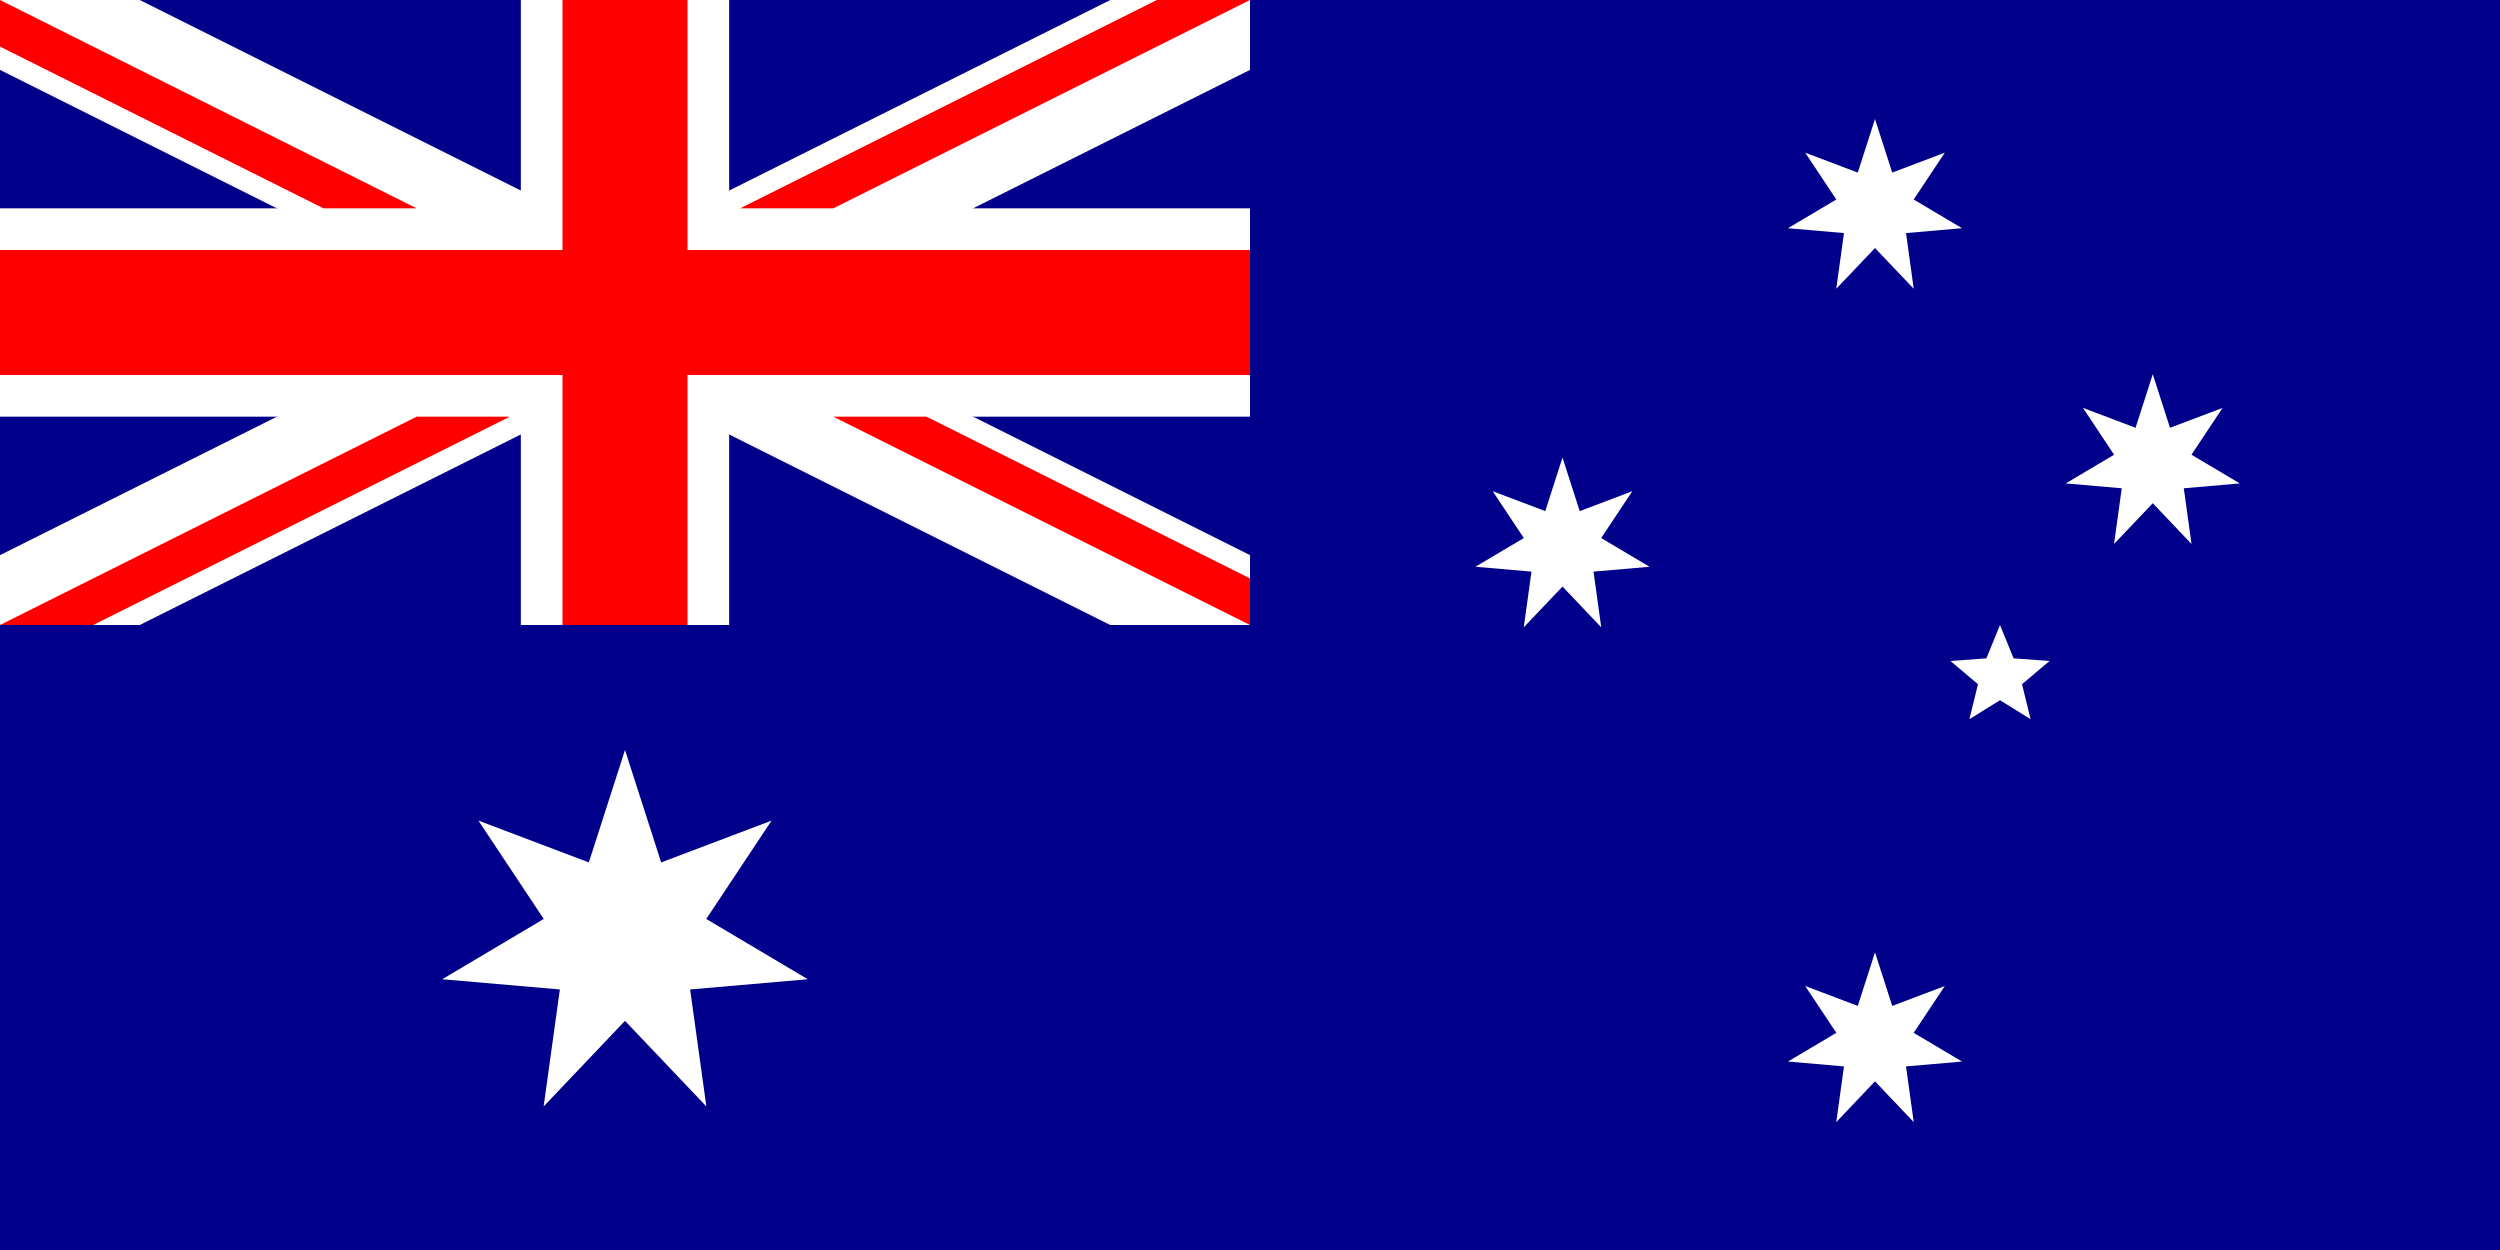
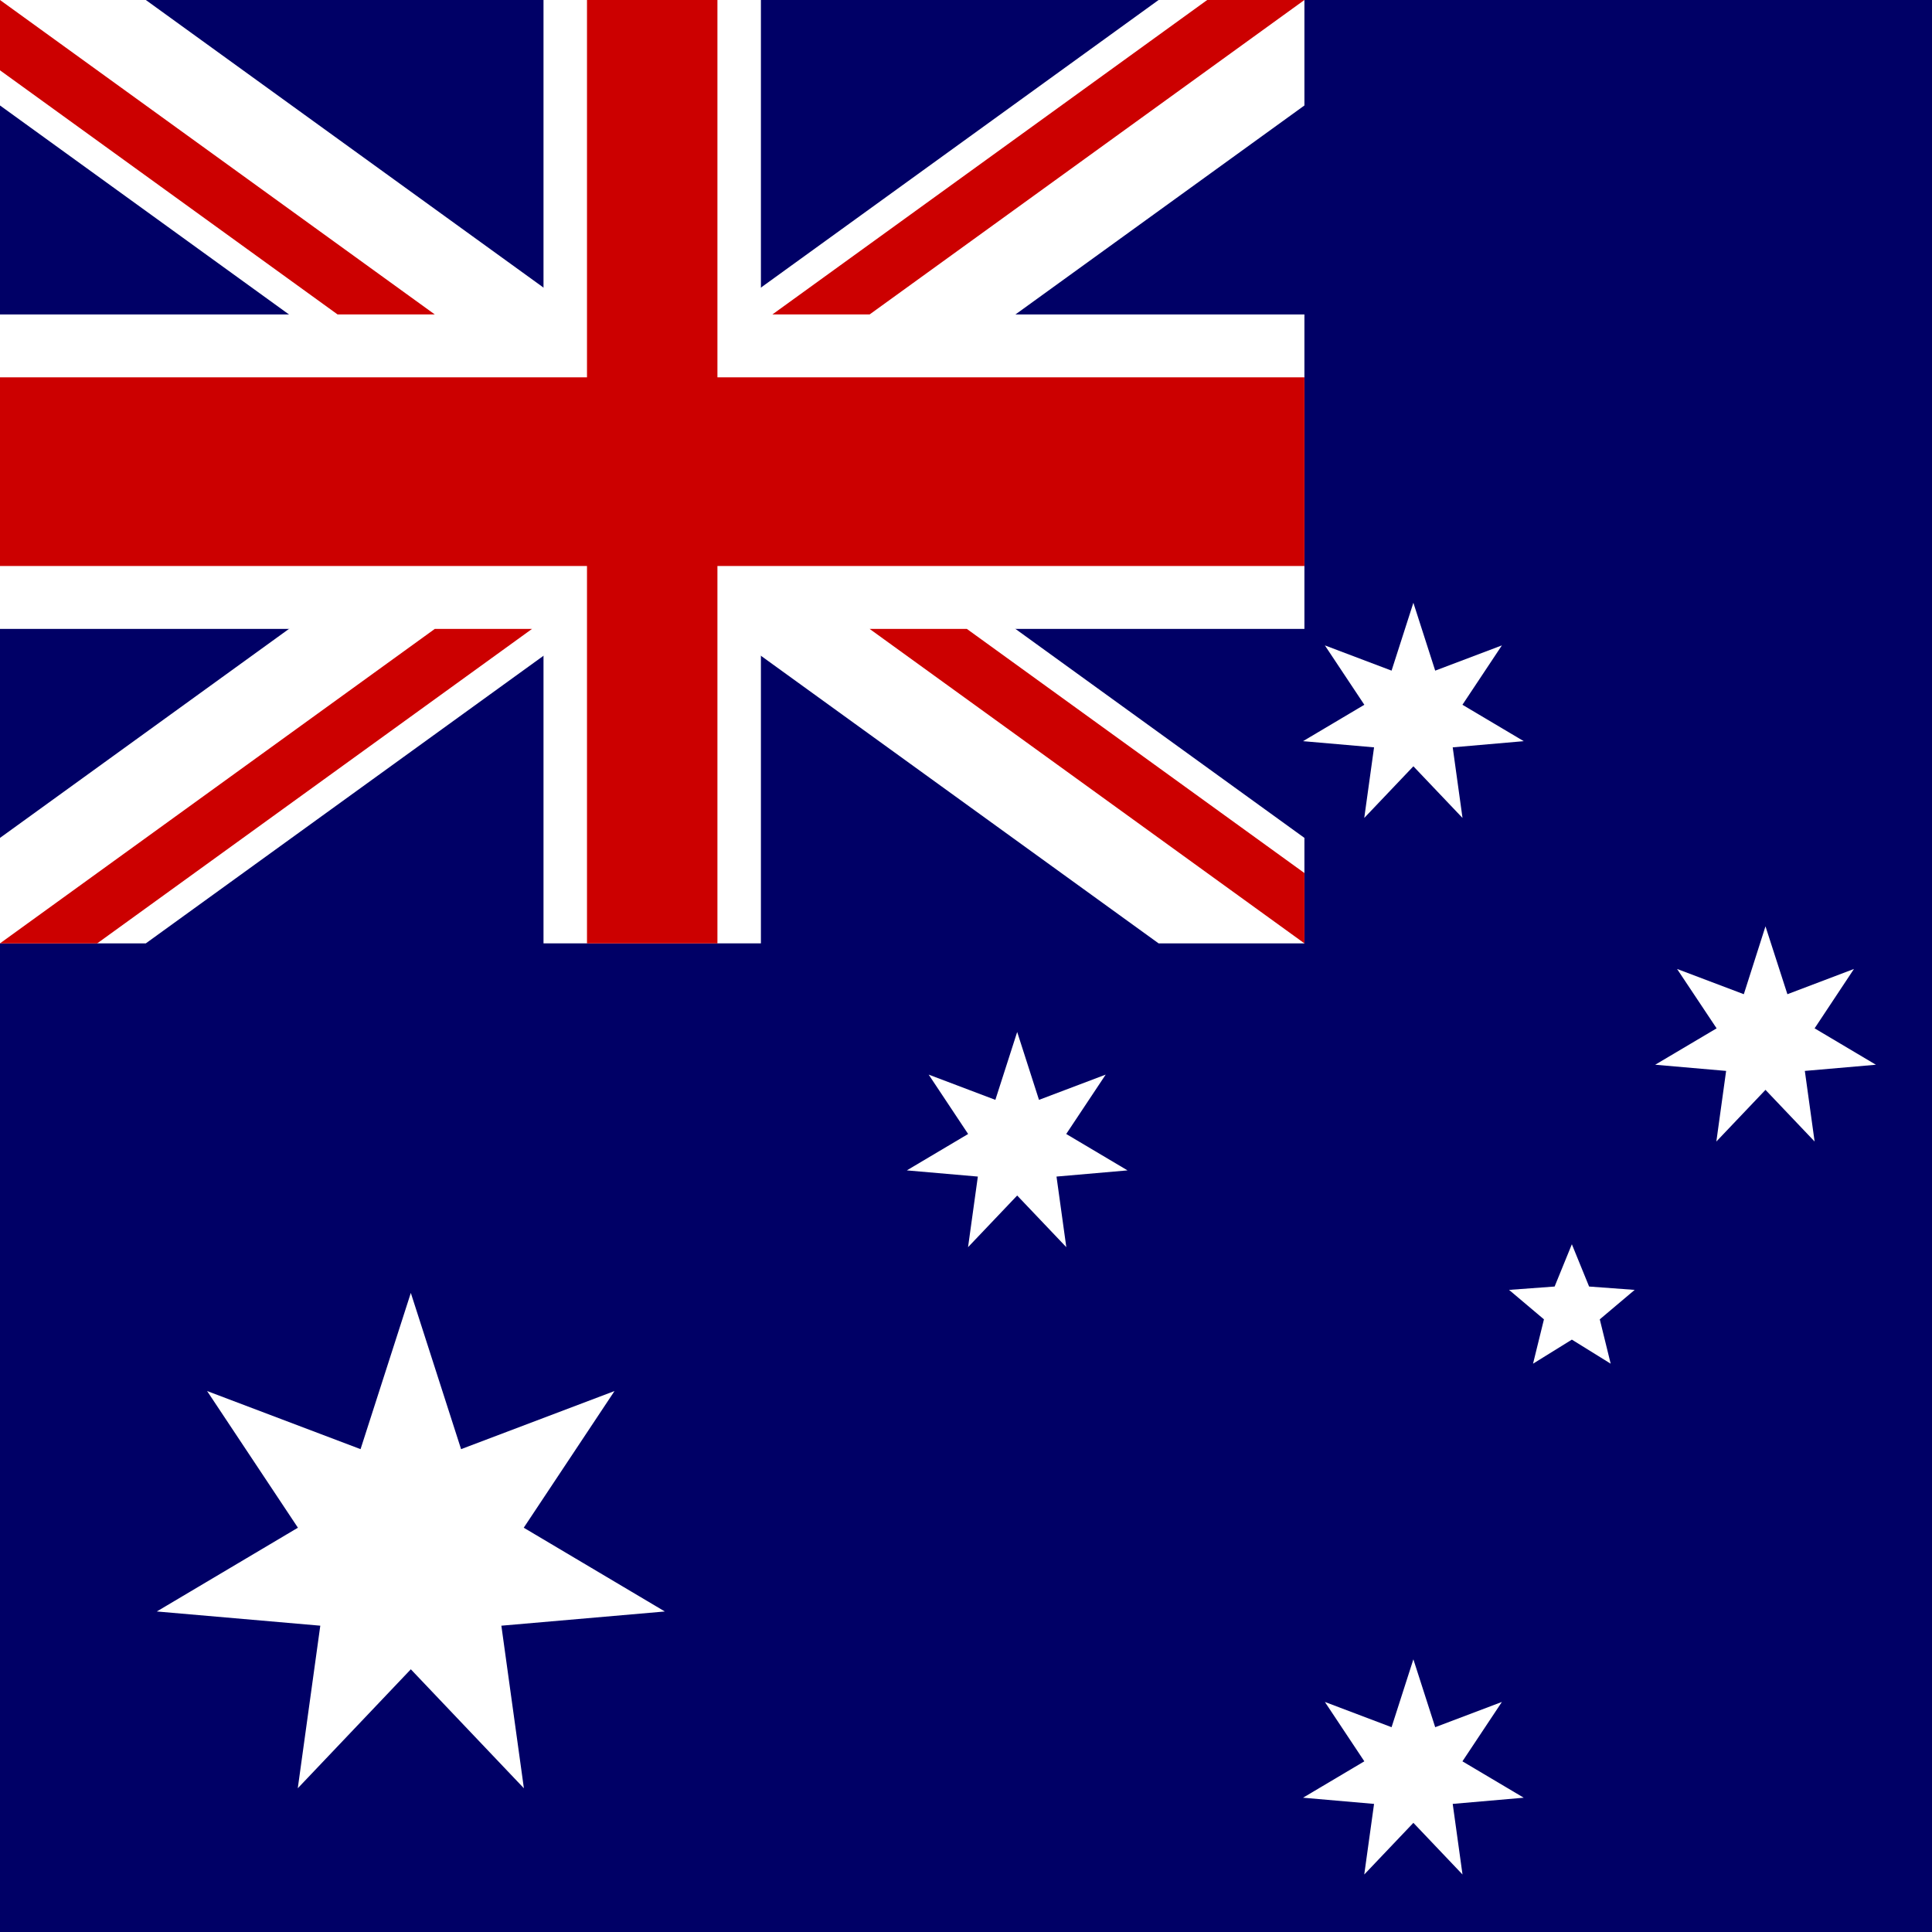
- <svg xmlns="http://www.w3.org/2000/svg" xmlns:xlink="http://www.w3.org/1999/xlink" width="1280" height="640" viewBox="0 0 30240 15120">
-   <defs id="defs6">
-     <polygon points="0,-9 1.736,-3.604 7.036,-5.611 3.9,-0.89 8.774,2.003 3.127,2.494 3.905,8.109 0,4 -3.905,8.109 -3.127,2.494 -8.774,2.003 -3.9,-0.89 -7.036,-5.611 -1.736,-3.604 0,-9 " id="Star7" />
-     <polygon points="0,-9 2.351,-3.236 8.56,-2.781 3.804,1.236 5.29,7.281 0,4 -5.29,7.281 -3.804,1.236 -8.56,-2.781 -2.351,-3.236 0,-9 " id="Star5" />
-   </defs>
-   <path d="M 0,0 L 30240,0 L 30240,15120 L 0,15120 L 0,0 z" style="fill:#00008b" />
-   <use transform="matrix(252,0,0,252,7560,11340)" id="Commonwealth_Star" style="fill:#fff" xlink:href="#Star7" />
-   <use transform="matrix(120,0,0,120,22680,12600)" id="Star_Alpha_Crucis" style="fill:#fff" xlink:href="#Star7" />
-   <use transform="matrix(120,0,0,120,18900,6615)" id="Star_Beta_Crucis" style="fill:#fff" xlink:href="#Star7" />
-   <use transform="matrix(120,0,0,120,22680,2520)" id="Star_Gamma_Crucis" style="fill:#fff" xlink:href="#Star7" />
-   <use transform="matrix(120,0,0,120,26040,5607)" id="Star_Delta_Crucis" style="fill:#fff" xlink:href="#Star7" />
-   <use transform="matrix(70,0,0,70,24192,8190)" id="Star_Epsilon_Crucis" style="fill:#fff" xlink:href="#Star5" />
-   <path d="M 6300,0 L 8820,0 L 8820,2520 L 15120,2520 L 15120,5040 L 8820,5040 L 8820,7560 L 6300,7560 L 6300,5040 L 0,5040 L 0,2520 L 6300,2520 L 6300,0 z" id="White_Cross" style="fill:#fff" />
-   <path d="M 0,0 L 1690.467,0 L 15120,6714.766 L 15120,7560 L 13429.533,7560 L 0,845.234 L 0,0 z" id="White_Diagonal" style="fill:#fff" />
-   <use transform="matrix(-1,0,0,1,15120,0)" id="White_Diagonal_Flipped" style="fill:#fff" xlink:href="#White_Diagonal" />
-   <path d="M 6804,0 L 8316,0 L 8316,3024 L 15120,3024 L 15120,4536 L 8316,4536 L 8316,7560 L 6804,7560 L 6804,4536 L 0,4536 L 0,3024 L 6804,3024 L 6804,0 z" id="Red_Cross" style="fill:red" />
-   <path d="M 0,0 L 5040,2520 L 3913.022,2520 L 0,563.489 L 0,0 z M 15120,0 L 13993.022,0 L 8953.022,2520 L 10080,2520 L 15120,0 z" id="Red_Diagonals" style="fill:red" />
-   <use transform="matrix(-1,0,0,-1,15120,7560)" id="Red_Diagonals_Rotated" style="fill:red" xlink:href="#Red_Diagonals" />
+ <svg xmlns="http://www.w3.org/2000/svg" width="512" height="512" viewBox="0 0 512 512">
+   <g stroke-width="1pt">
+     <path fill="#006" d="M0 0h512v512H0z" />
+     <path fill="#fff" d="M0 0v27.95L307.037 250h38.647v-27.95L38.647 0H0zm345.684 0v27.95L38.647 250H0v-27.95L307.037 0h38.647z" />
+     <path fill="#fff" d="M144.035 0v250h57.614V0h-57.615zM0 83.333v83.333h345.684V83.333H0z" />
+     <path fill="#c00" d="M0 100v50h345.684v-50H0zM155.558 0v250h34.568V0h-34.568zM0 250l115.228-83.334h25.765L25.765 250H0zM0 0l115.228 83.333H89.463L0 18.633V0zm204.69 83.333L319.92 0h25.764L230.456 83.333H204.69zM345.685 250l-115.228-83.334h25.765l89.464 64.7V250z" />
+     <path fill="#fff" fill-rule="evenodd" d="M54.886 368.64l40.665 15.4 13.32-41.403 13.32 41.402 40.666-15.4-24.06 36.223 37.395 22.197-43.326 3.767 5.97 43.082-29.963-31.528-29.96 31.527 5.968-43.083-43.327-3.767 37.397-22.197m324.856 71.553l-18.823 1.638 2.597 18.712-13.02-13.692-13.02 13.692 2.598-18.71-18.823-1.64 16.247-9.645-10.458-15.736 17.675 6.693 5.78-17.99 5.783 17.99 17.675-6.692-10.458 15.737m16.247-270.353l-18.823 1.638 2.597 18.71-13.02-13.69-13.02 13.69 2.598-18.71-18.823-1.638 16.247-9.645-10.458-15.737 17.675 6.69 5.78-17.985 5.783 17.986 17.675-6.69-10.458 15.736m-88.752 123.393l-18.823 1.638 2.597 18.71-13.02-13.69-13.02 13.69 2.598-18.71-18.823-1.638 16.247-9.646-10.458-15.736 17.675 6.692 5.783-17.99 5.78 17.99 17.676-6.692-10.46 15.735m214.57-18.352l-18.83 1.638 2.59 18.71-13.02-13.69-13.02 13.69 2.59-18.71-18.795-1.638 16.275-9.646-10.48-15.736 17.69 6.692 5.74-17.99 5.81 17.99 17.64-6.692-10.43 15.736m-64.33 82.494l-10.29 6.377 2.892-11.752-9.247-7.805 12.074-.89 4.57-11.206 4.57 11.207 12.076.89-9.247 7.804 2.89 11.753" />
+   </g>
</svg>
